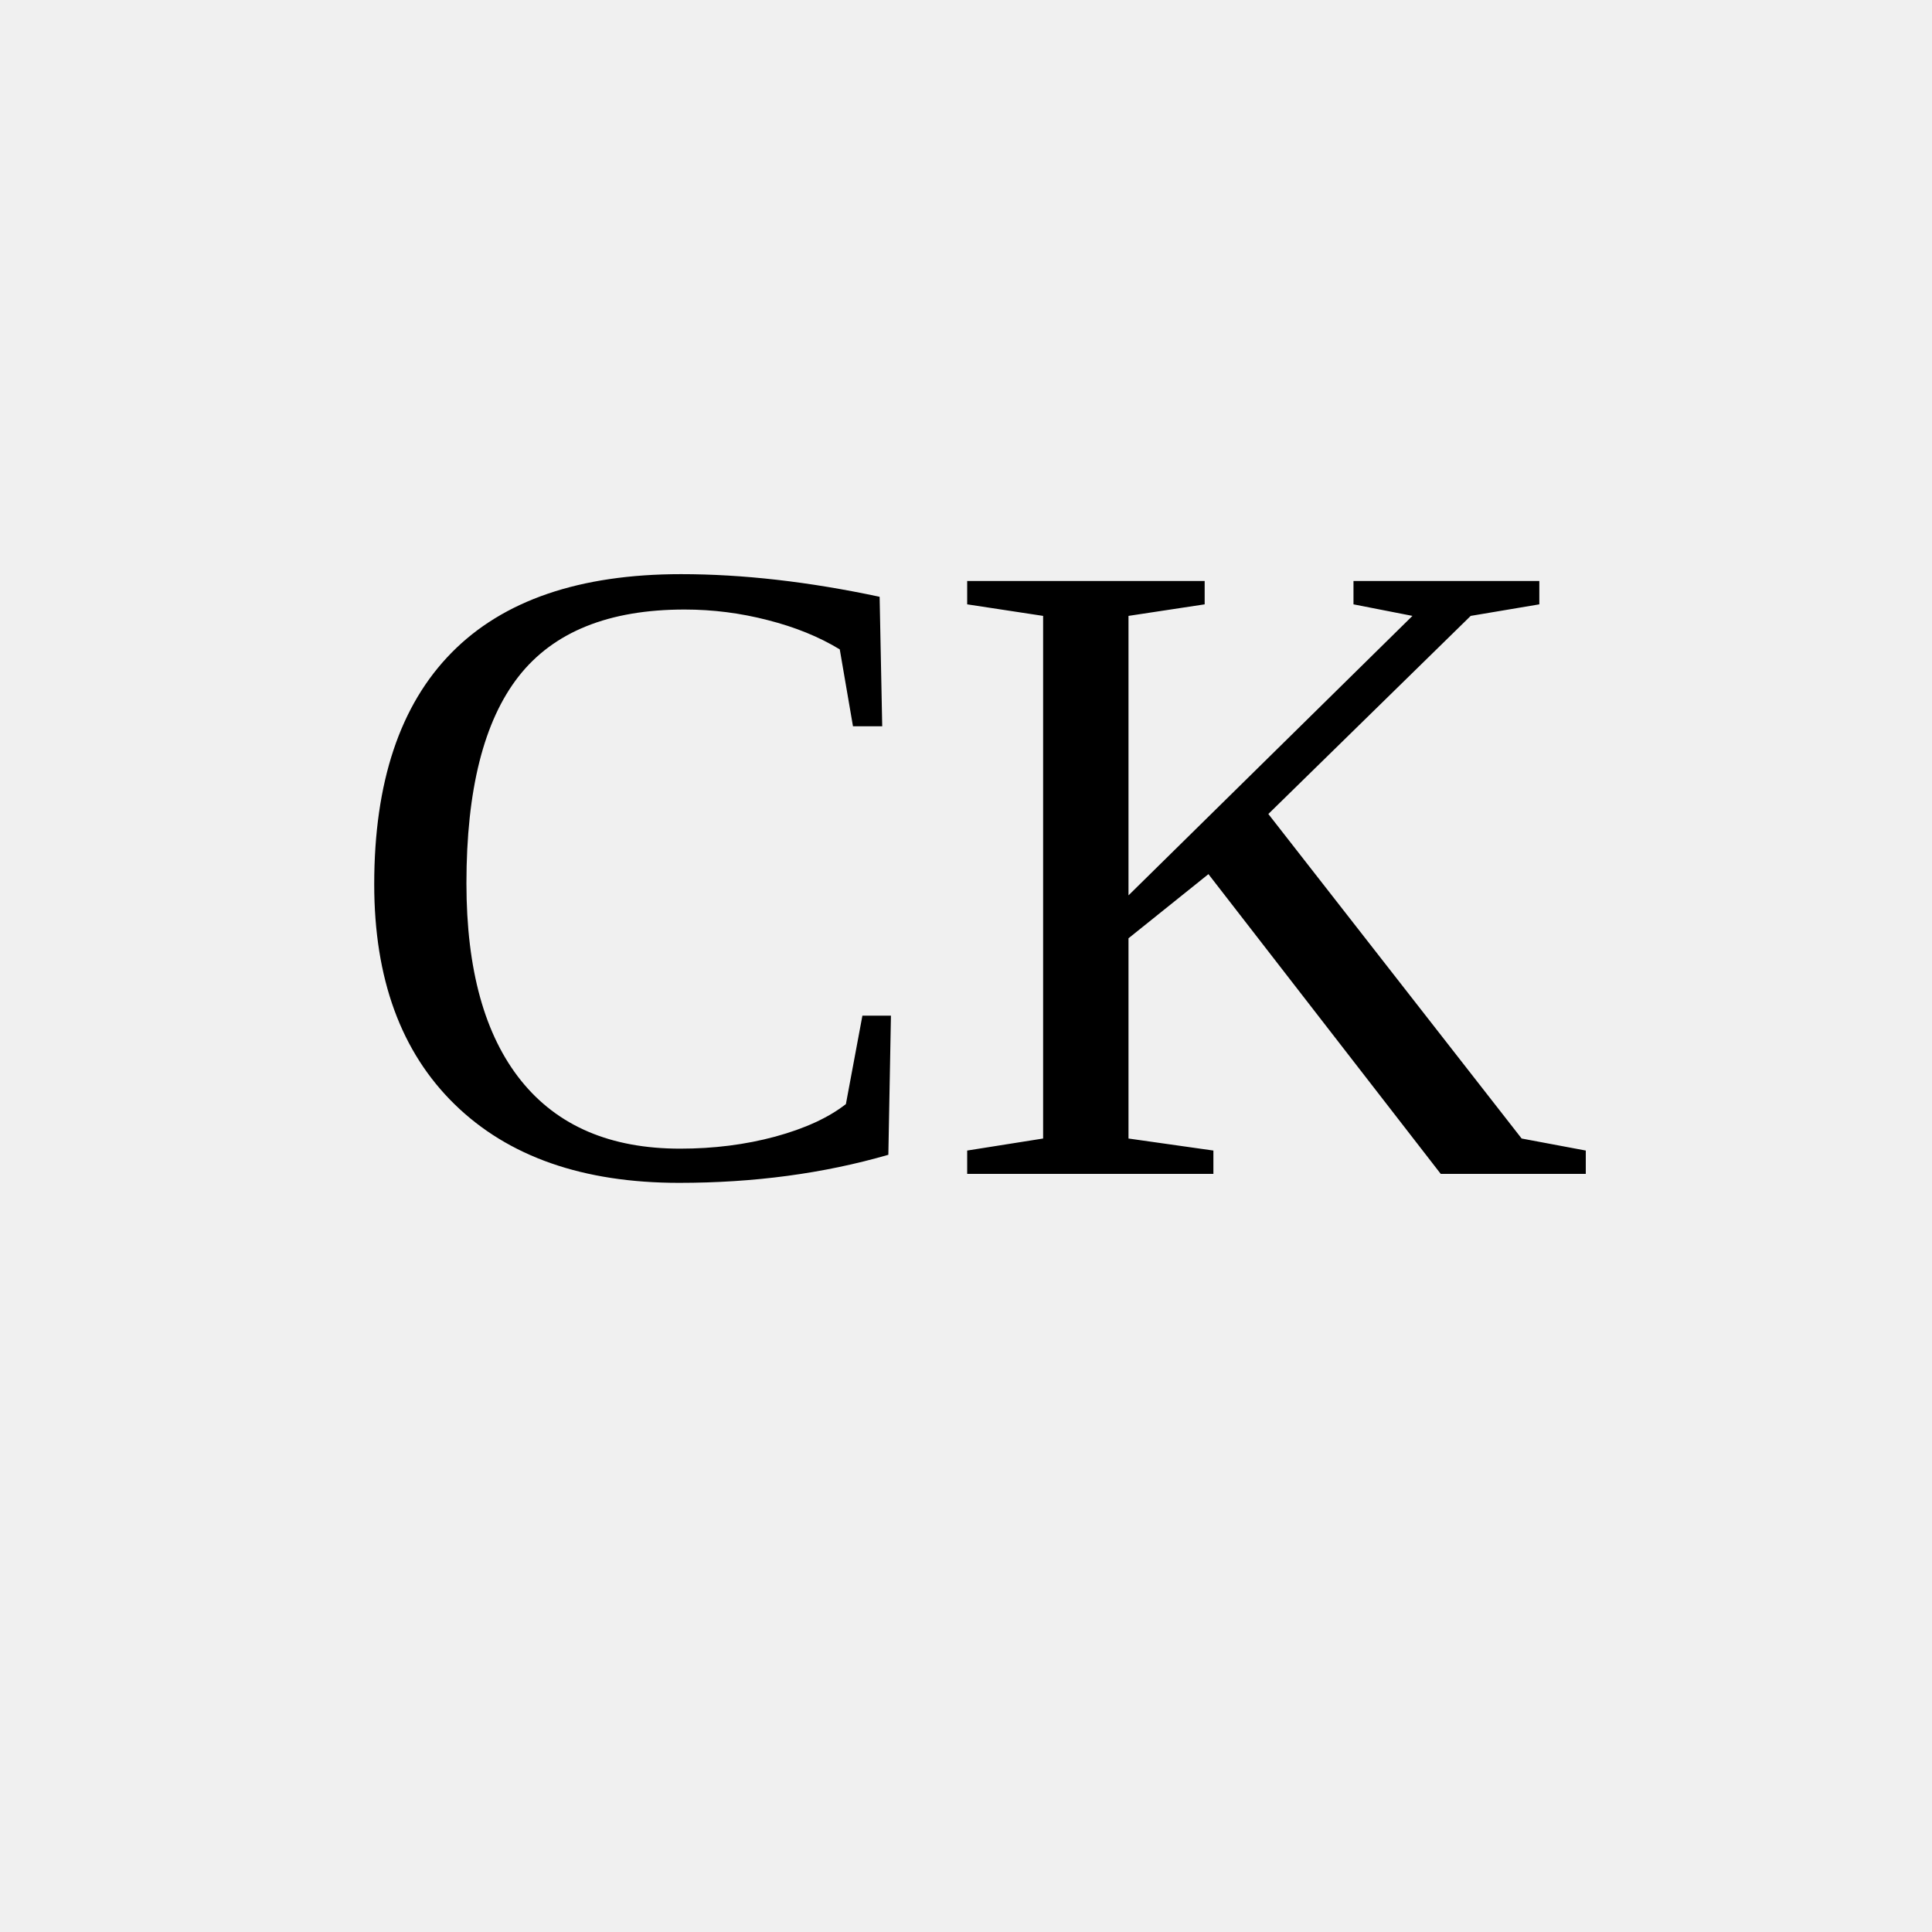
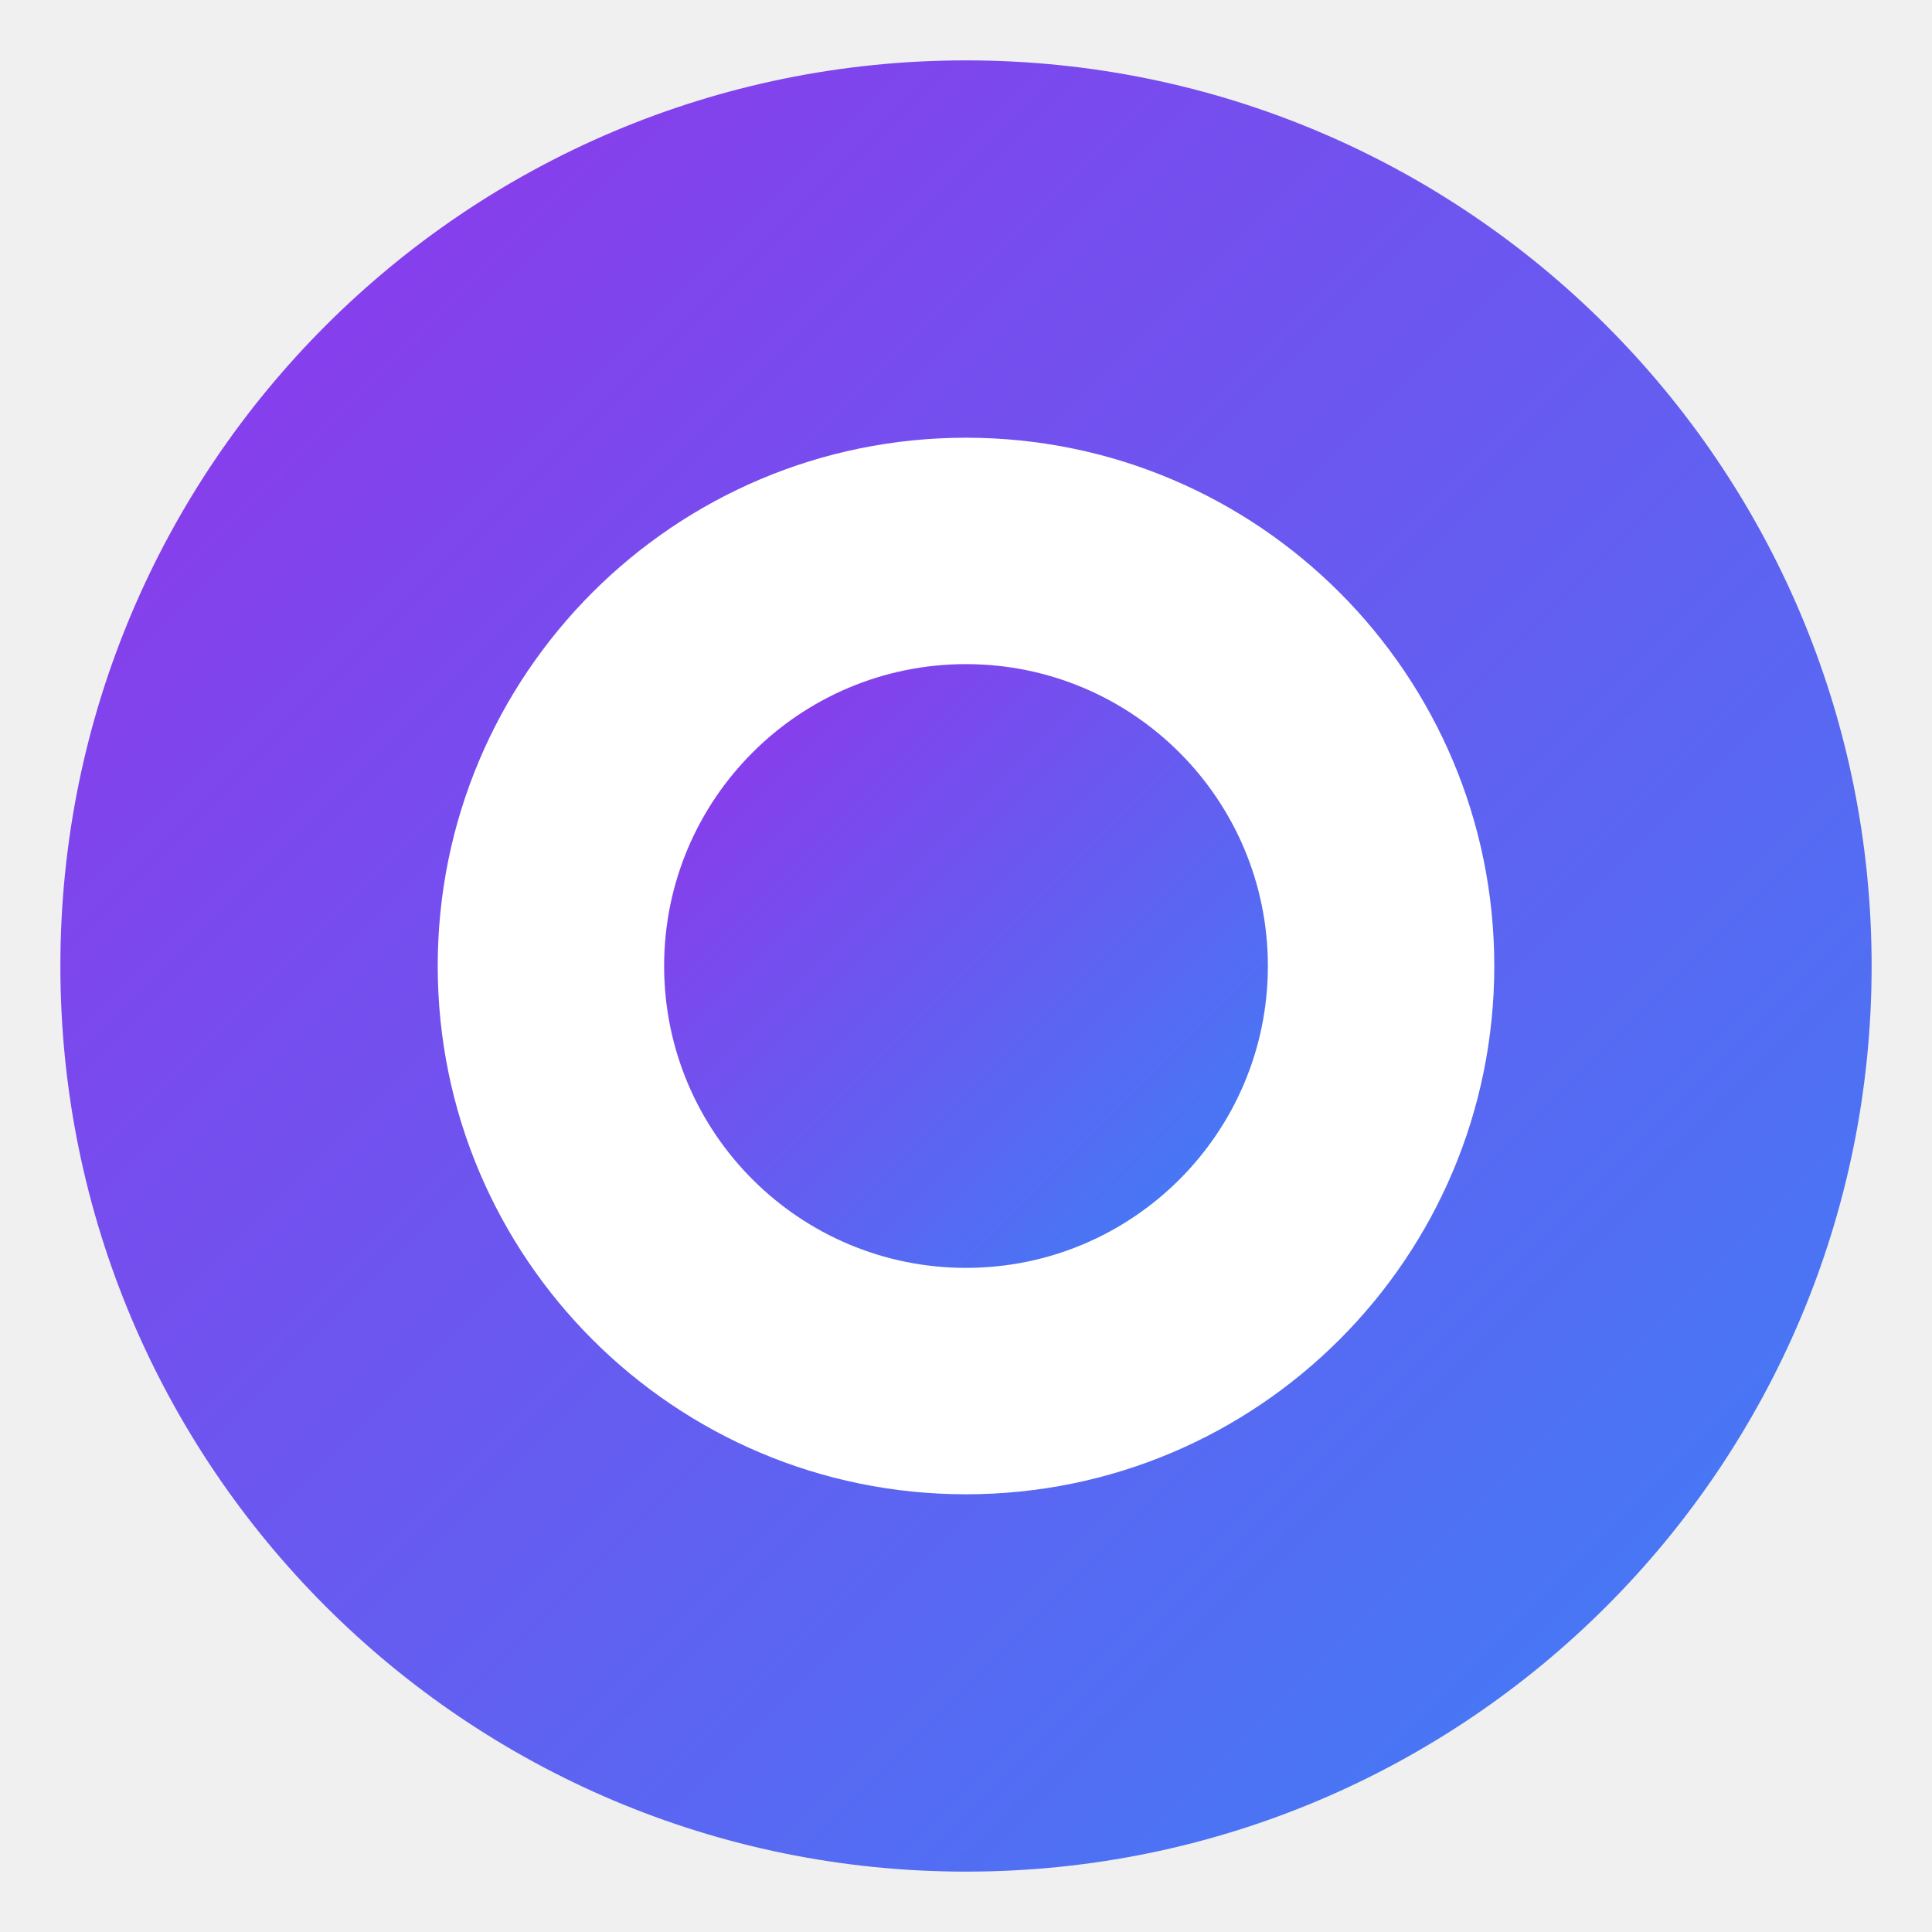
- <svg xmlns="http://www.w3.org/2000/svg" width="128" height="128">
-   <rect width="100%" height="100%" fill="transparent" />
-   <text x="50%" y="50%" dominant-baseline="middle" text-anchor="middle" font-size="60" fill="#000">
-     CK
-   </text>
+ <svg xmlns="http://www.w3.org/2000/svg" width="512" height="512" viewBox="0 0 512 512" fill="none">
+   <defs>
+     <linearGradient id="circleGradient" x1="0%" y1="0%" x2="100%" y2="100%">
+       <stop offset="0%" style="stop-color:#9333EA;stop-opacity:1" />
+       <stop offset="100%" style="stop-color:#3B82F6;stop-opacity:1" />
+     </linearGradient>
+   </defs>
+   <circle cx="256" cy="256" r="240" fill="url(#circleGradient)" />
+   <circle cx="256" cy="256" r="140" fill="white" />
+   <circle cx="256" cy="256" r="80" fill="url(#circleGradient)" />
</svg>
